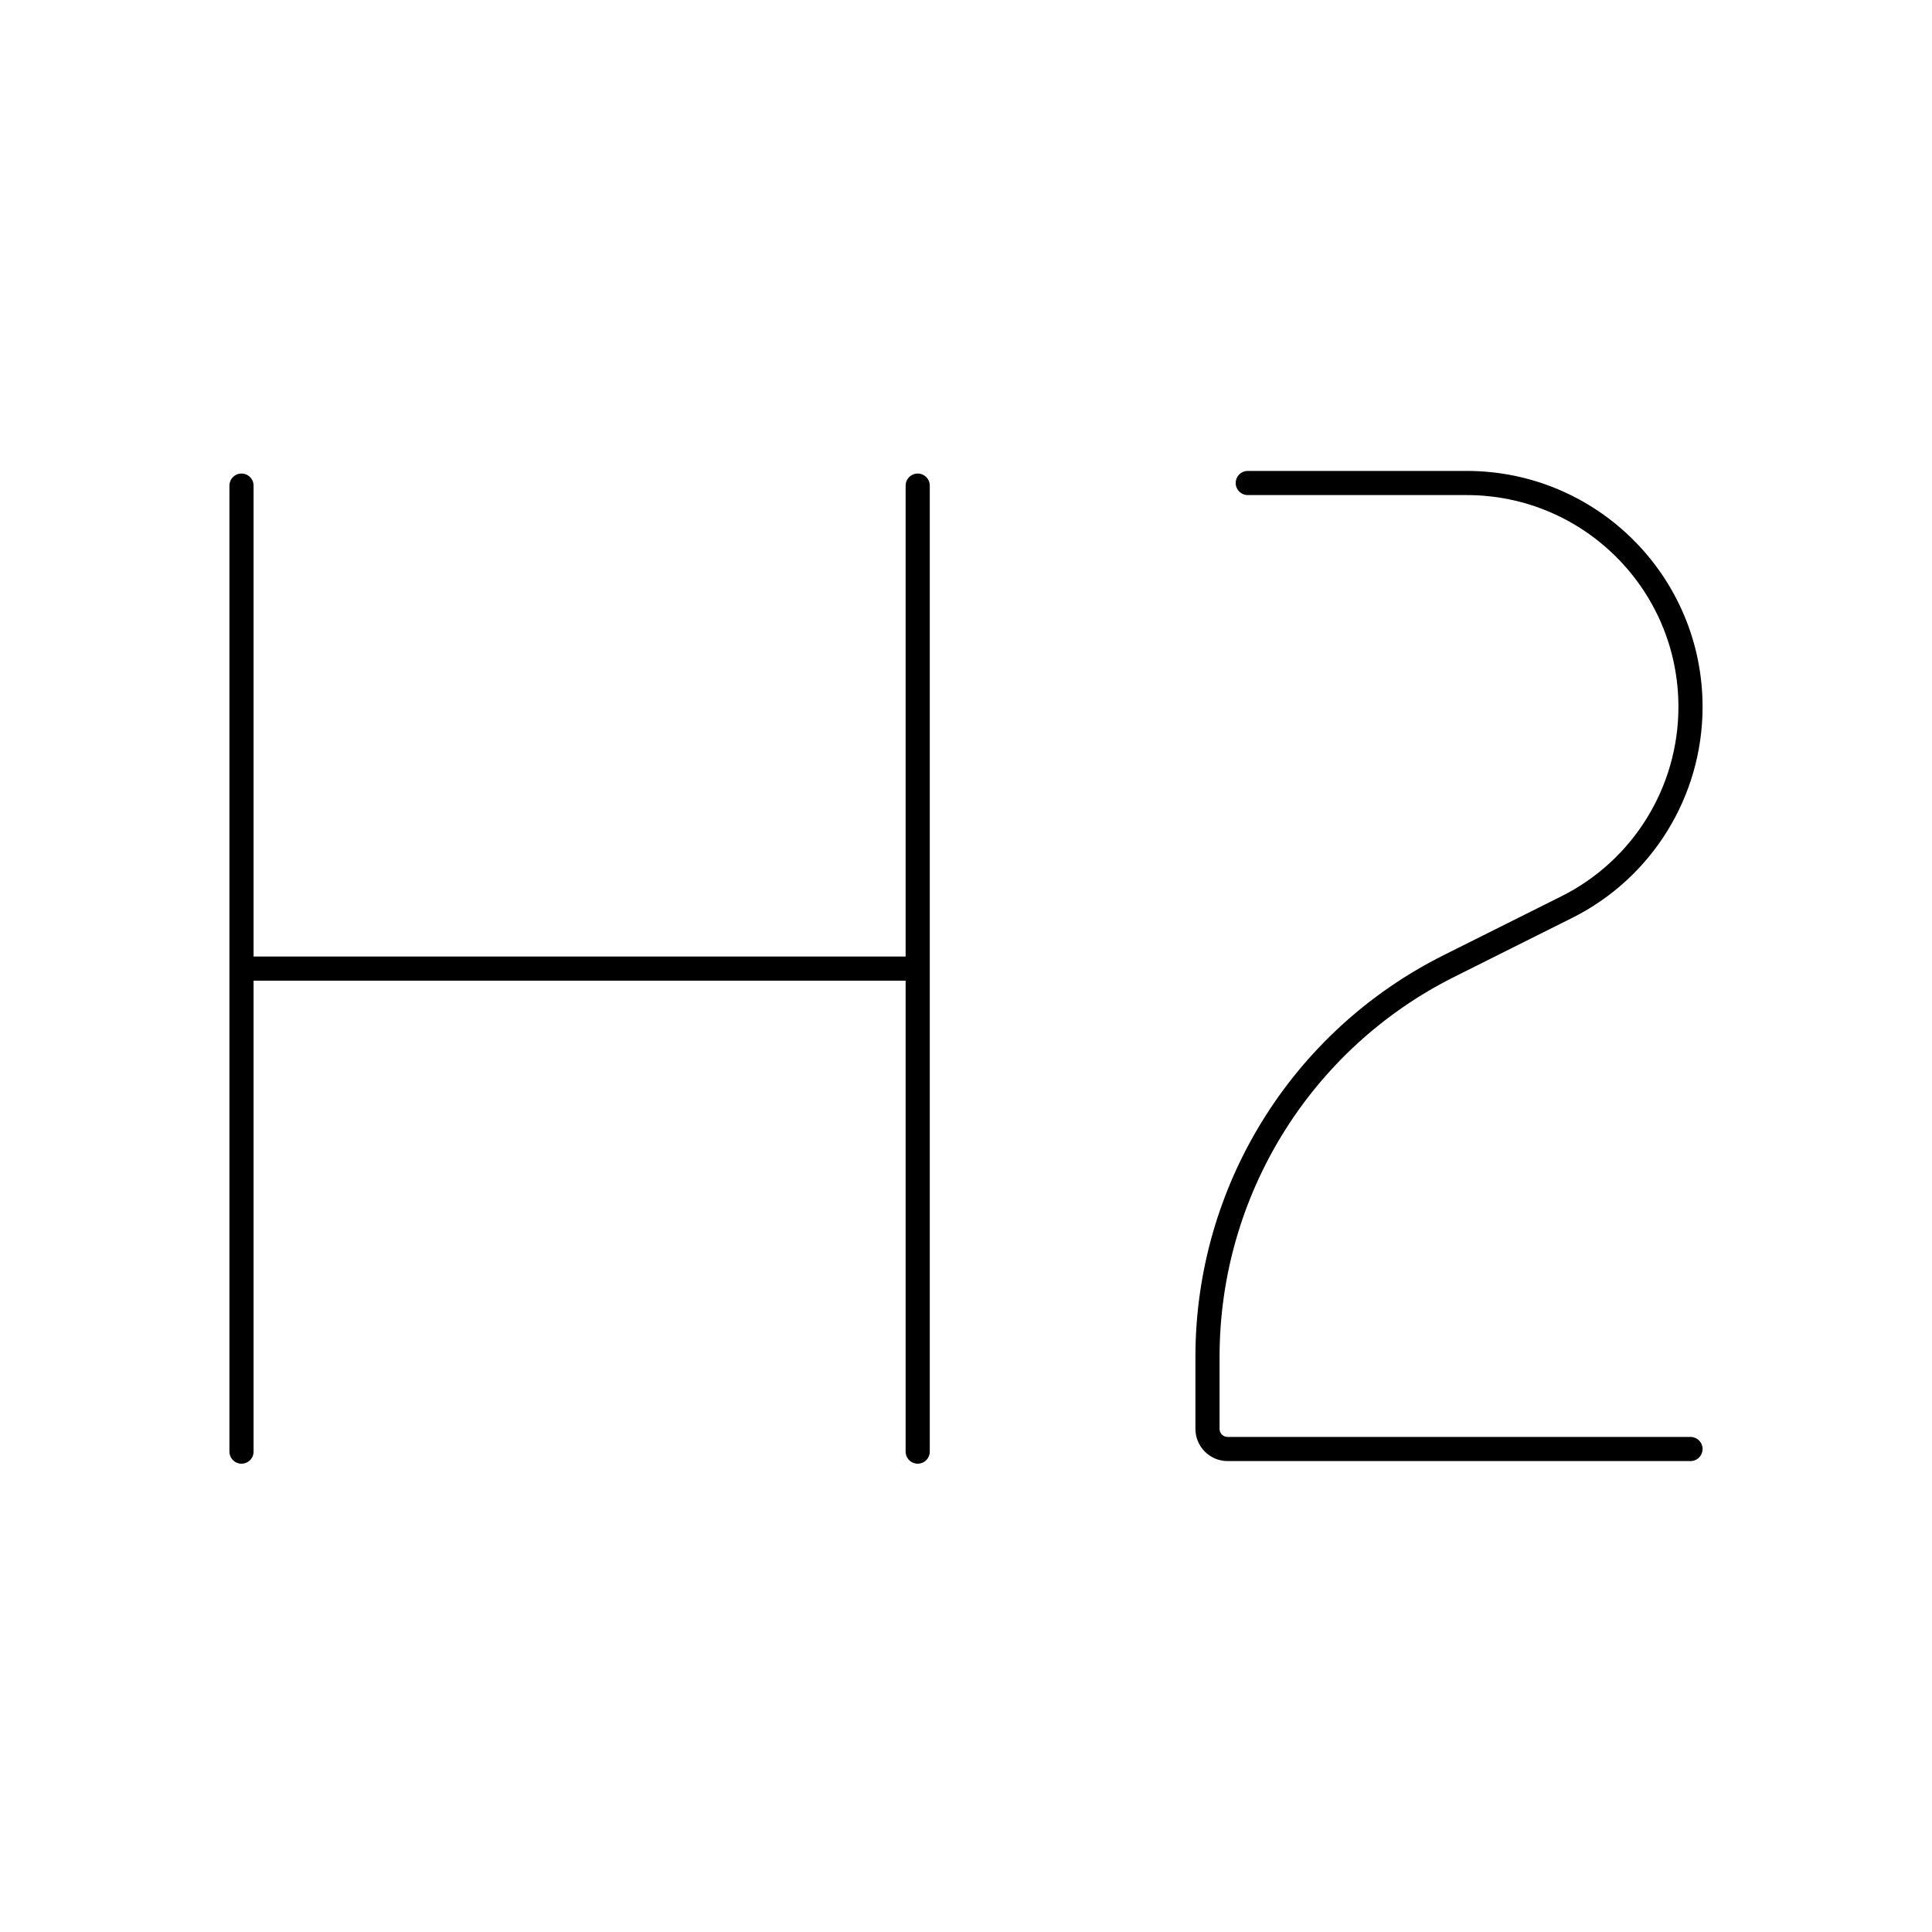
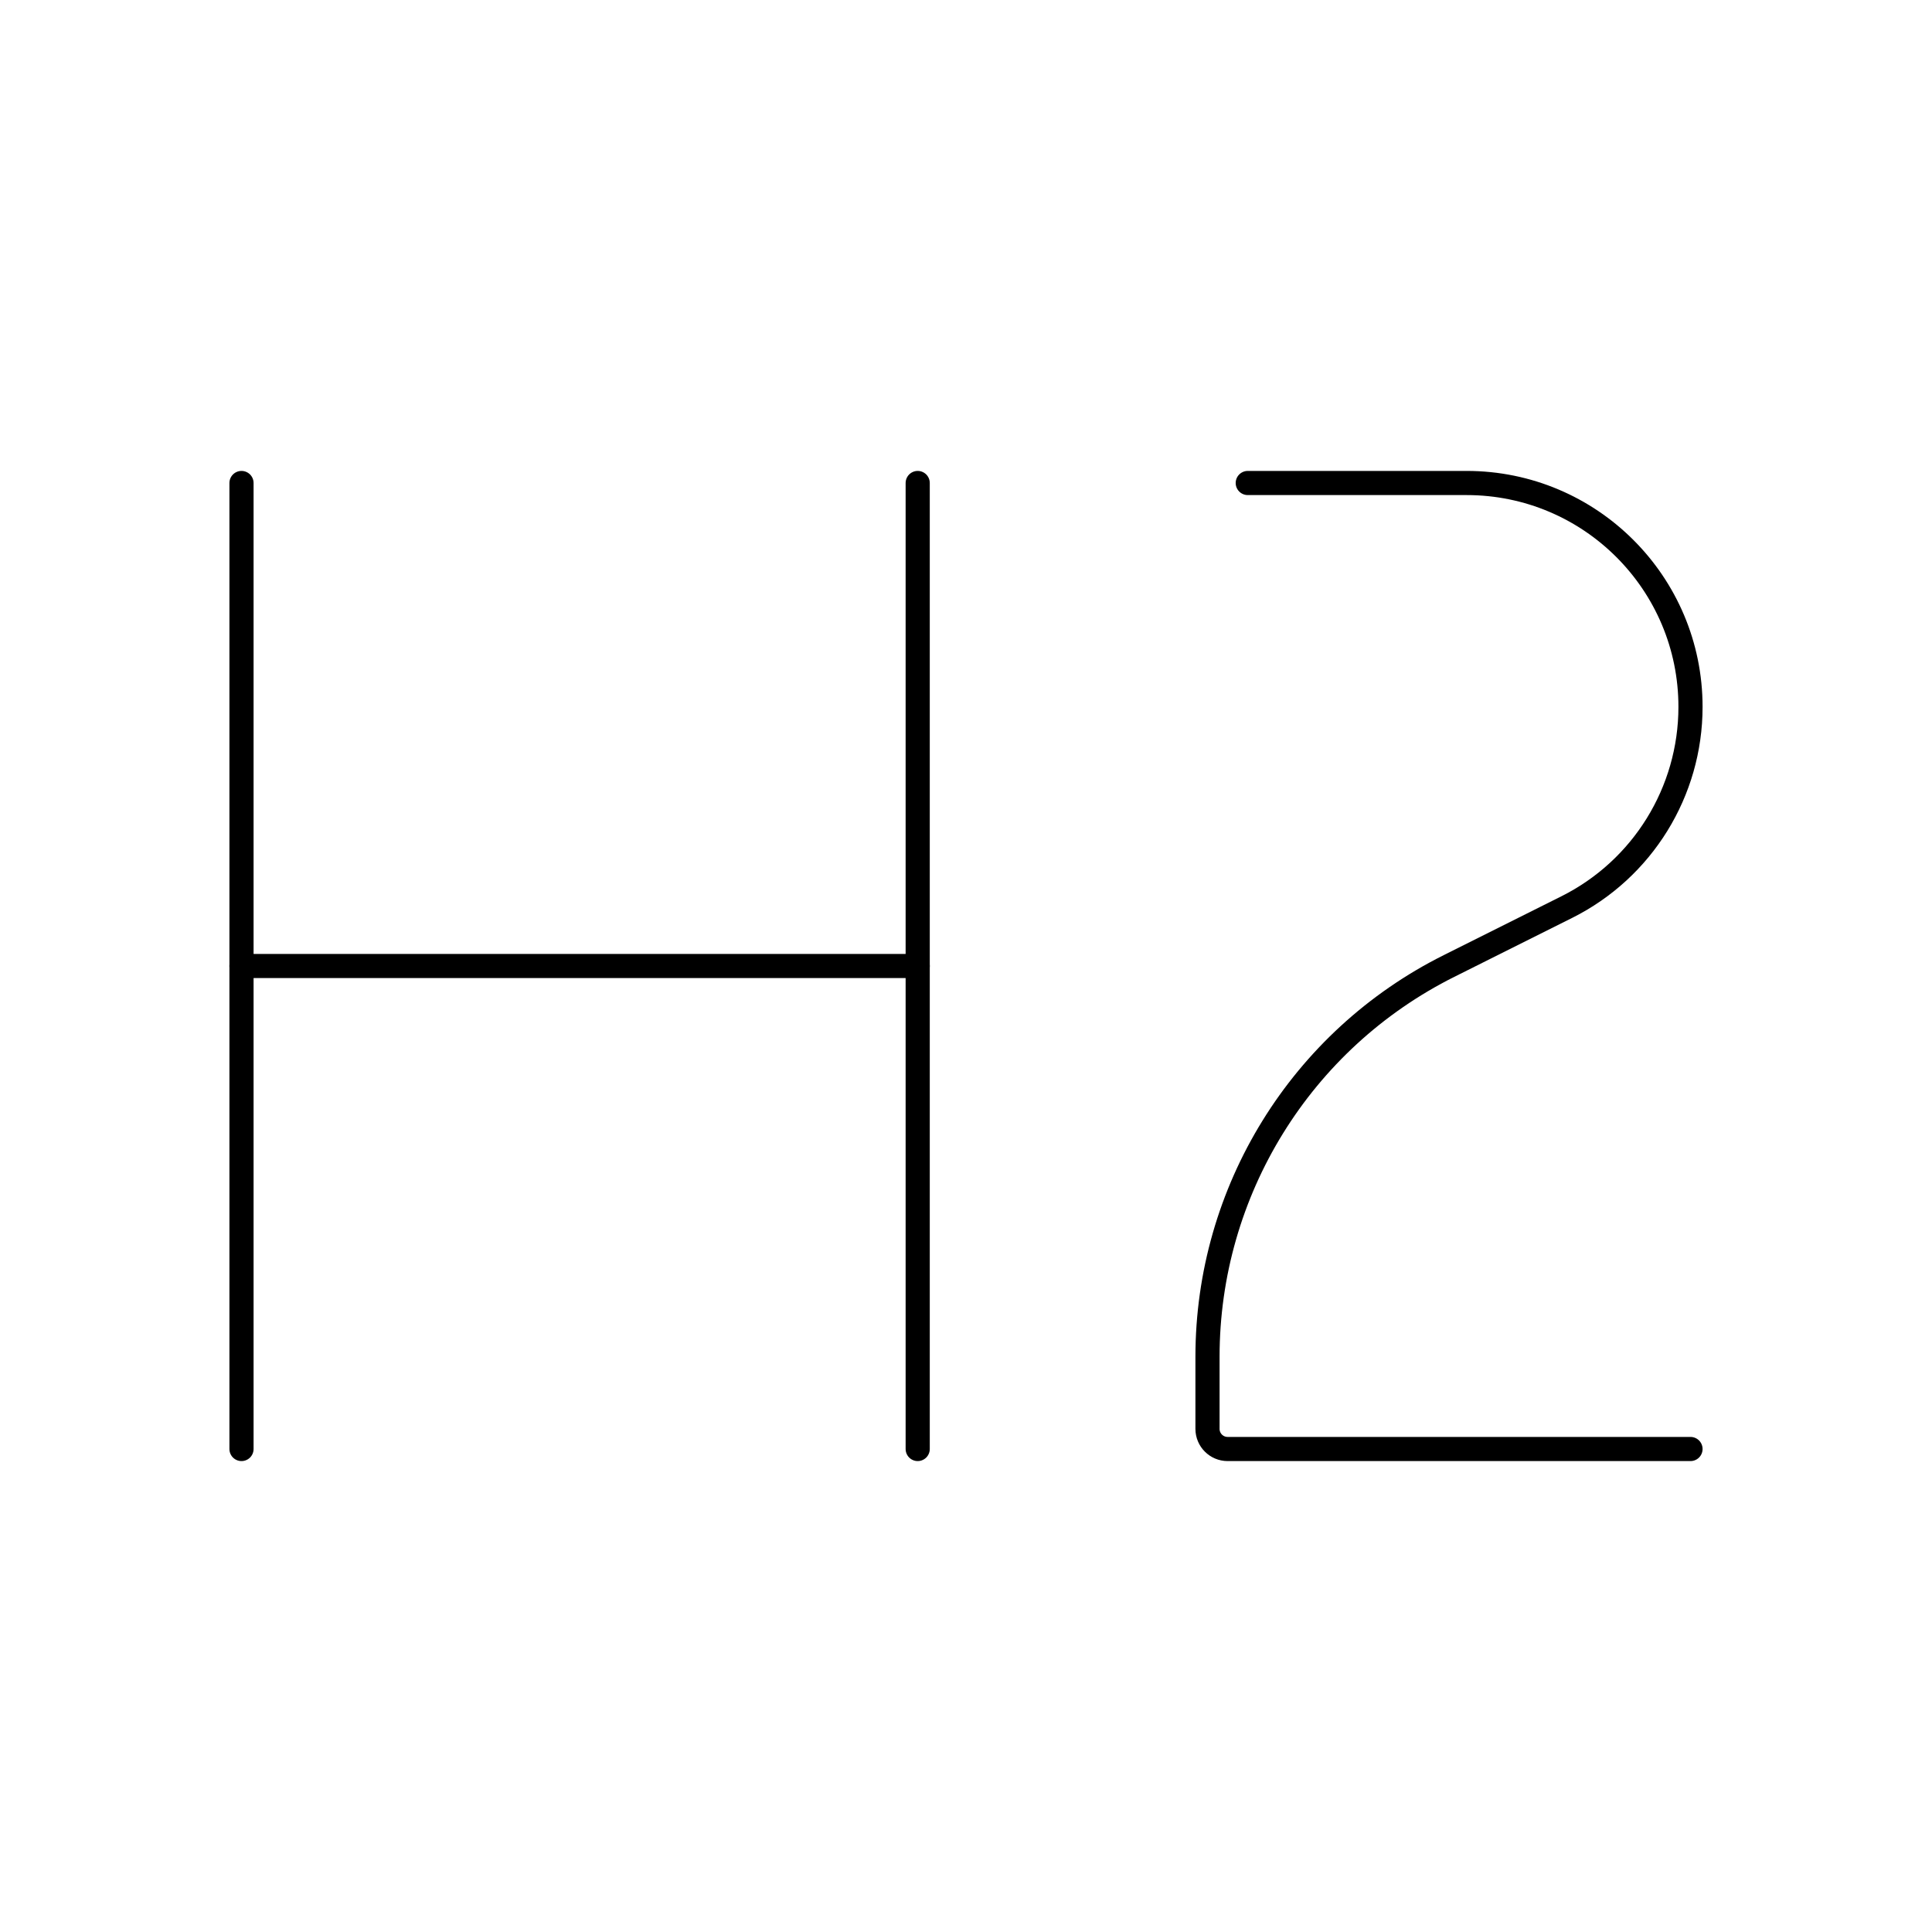
<svg viewBox="0 0 80 80" fill="none">
-   <path d="M38 60.108V20.108M10 60.108V20.108M10 40.108H38" stroke="currentColor" stroke-linecap="round" stroke-linejoin="round" />
+   <path d="M10 60V20" stroke="currentColor" stroke-linecap="round" stroke-linejoin="round" />
+   <path d="M10 40H38" stroke="currentColor" stroke-linecap="round" stroke-linejoin="round" />
+   <path d="M38 60V20" stroke="currentColor" stroke-linecap="round" stroke-linejoin="round" />
  <path d="M51.667 20H60.73C65.85 20 70 24.151 70 29.27C70 32.782 68.016 35.992 64.875 37.562L60 40C53.871 43.064 50 49.328 50 56.18V59.167C50 59.627 50.373 60 50.833 60H70" stroke="currentColor" stroke-linecap="round" stroke-linejoin="round" />
</svg>
